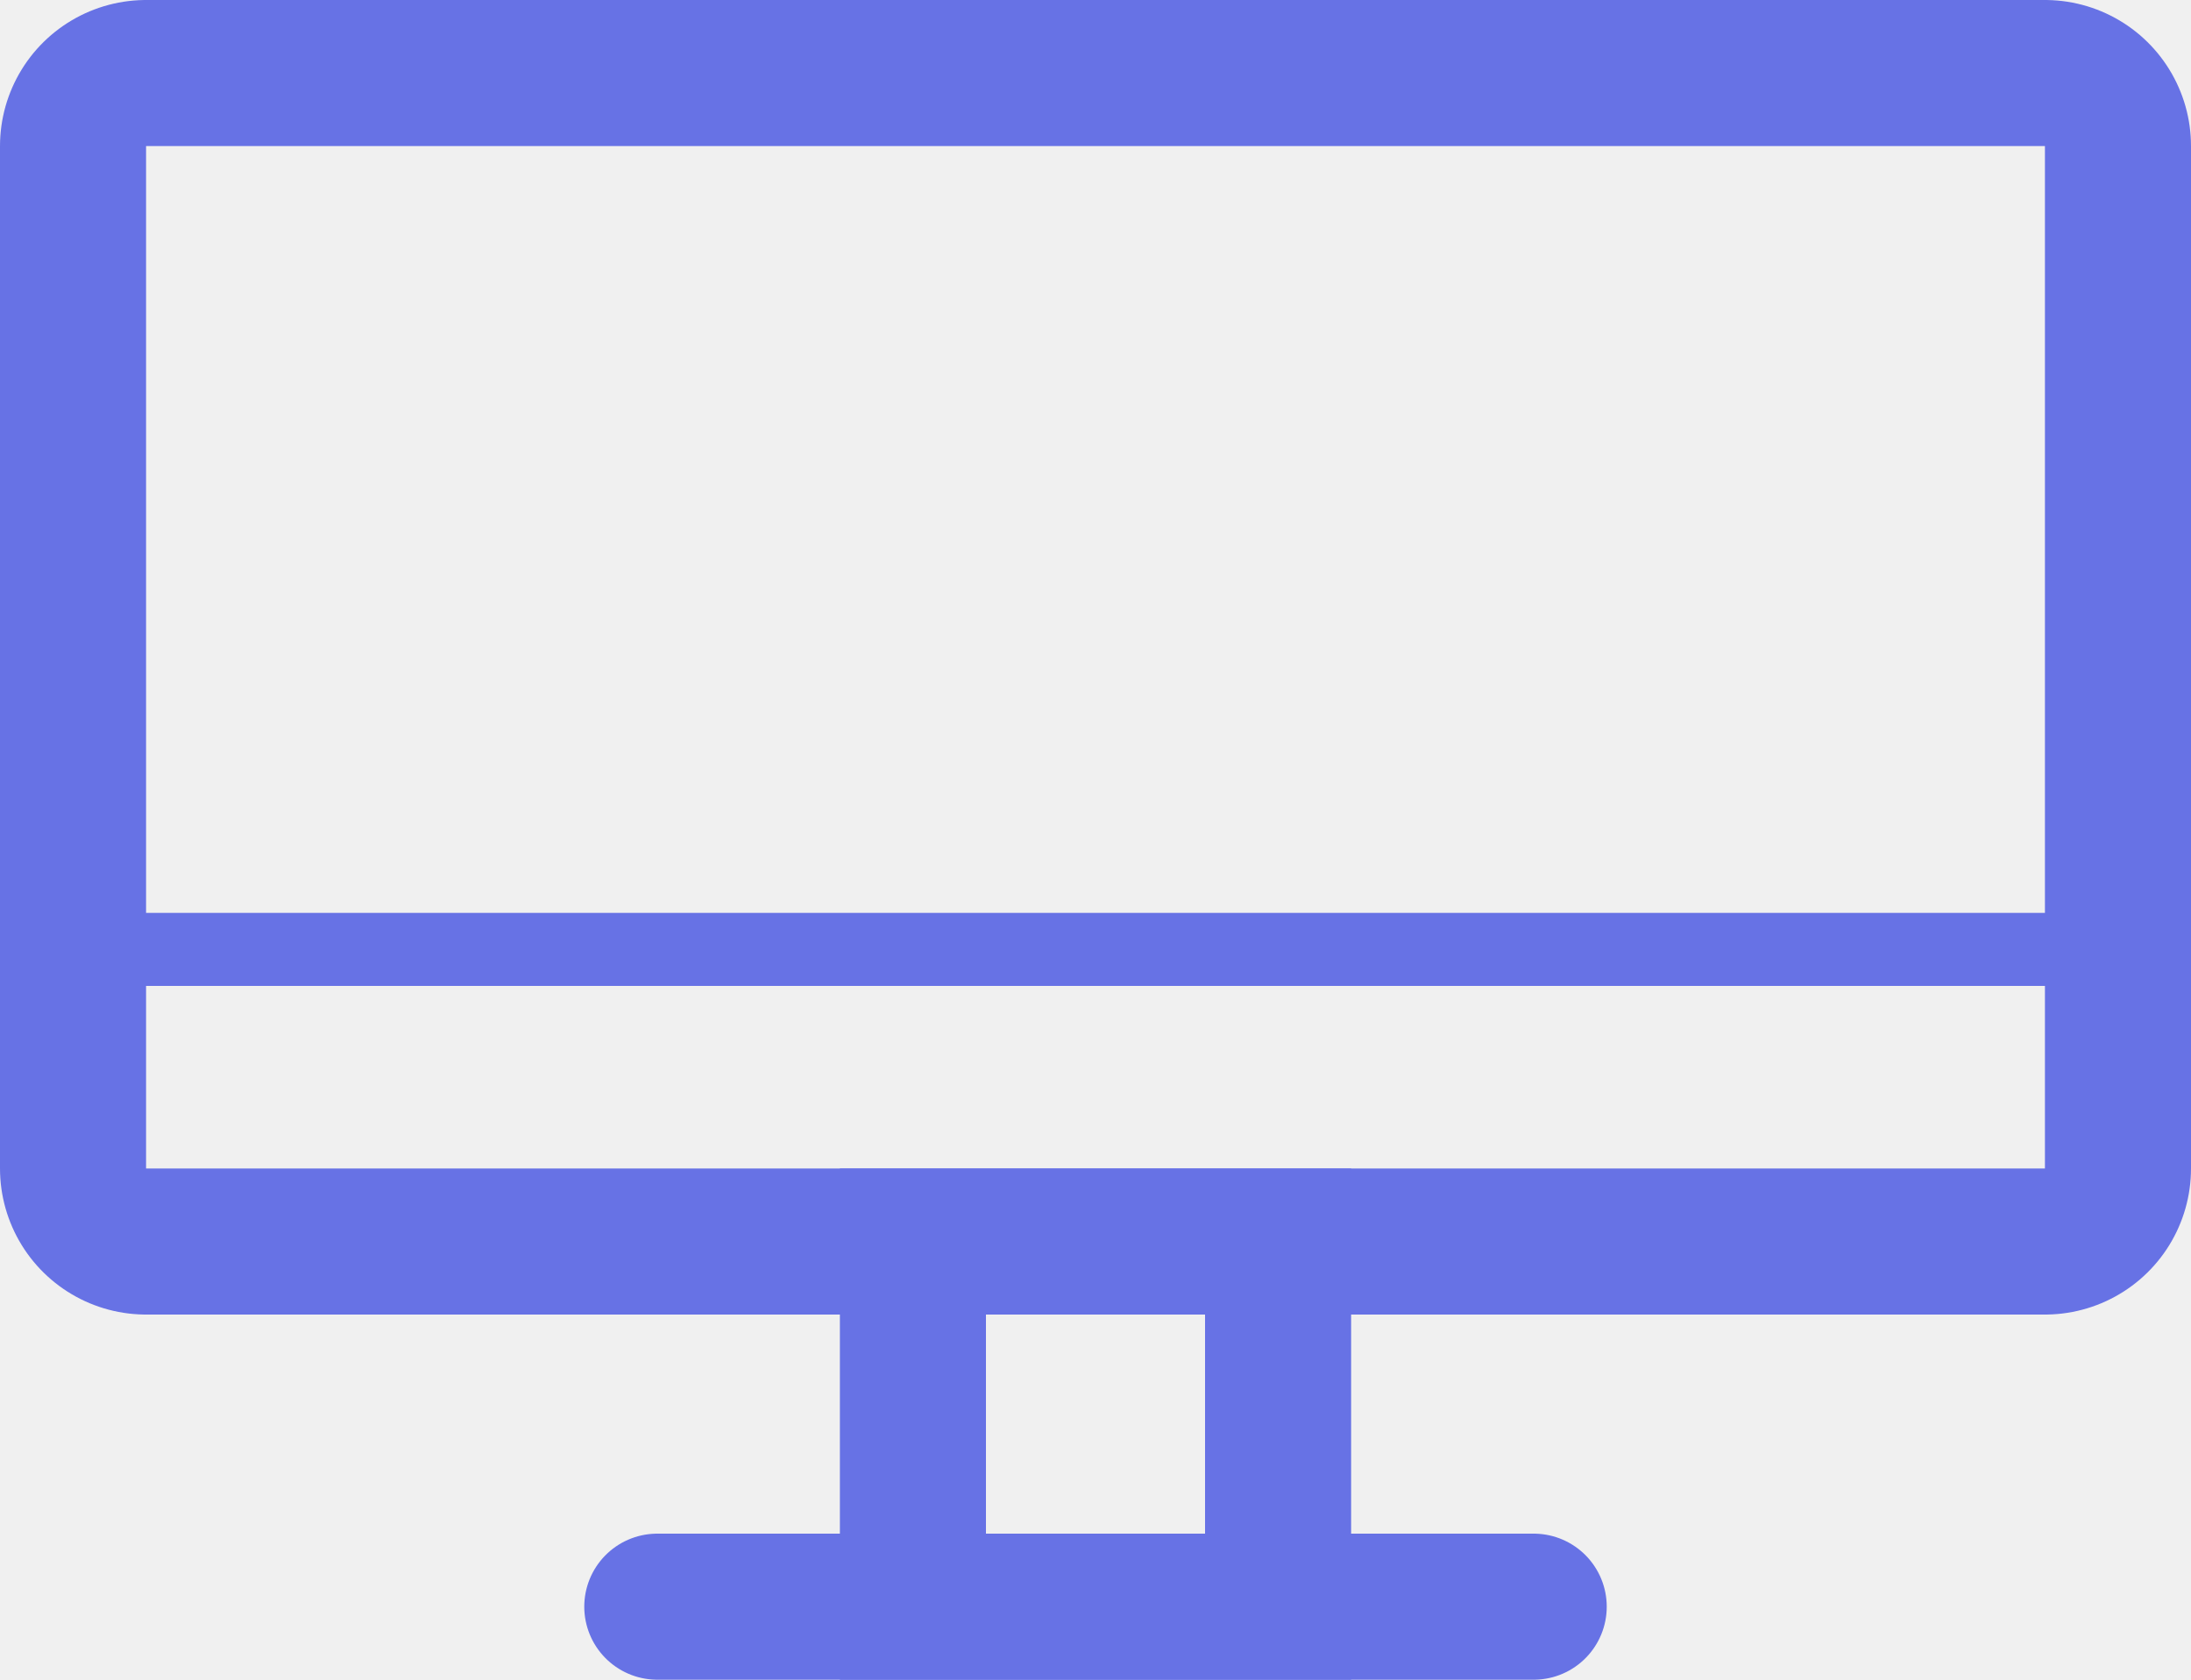
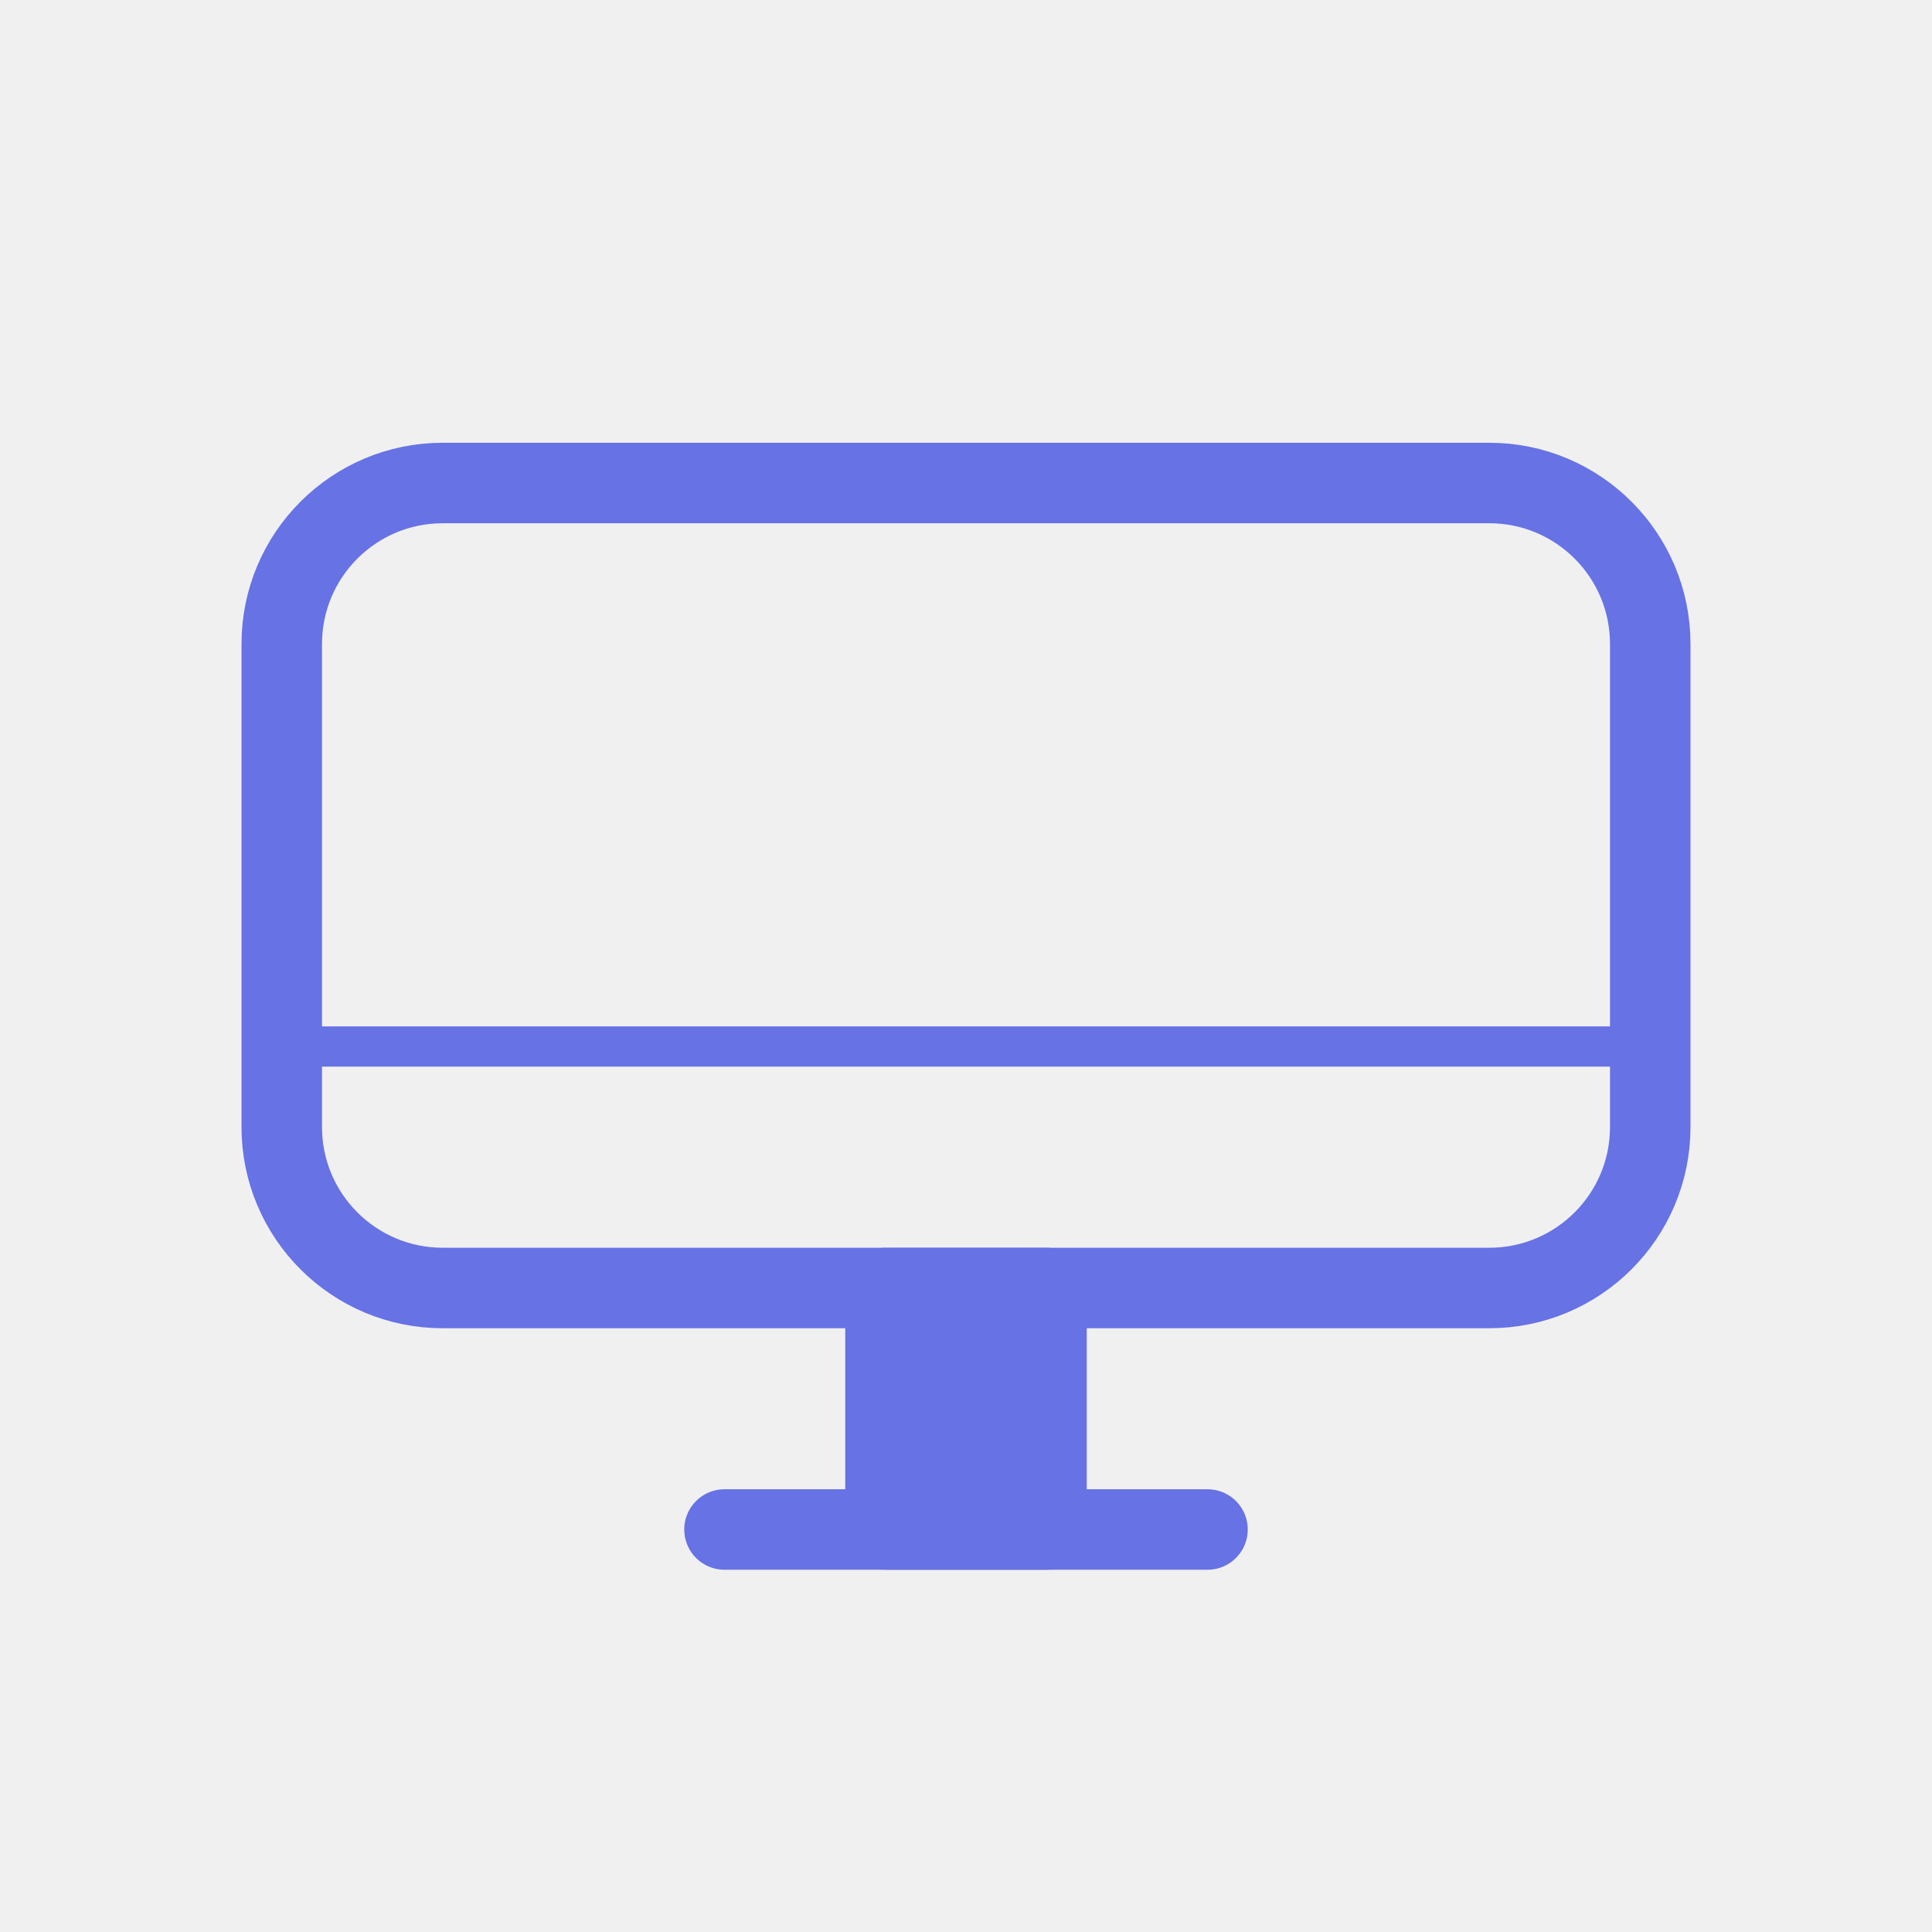
- <svg xmlns="http://www.w3.org/2000/svg" xmlns:xlink="http://www.w3.org/1999/xlink" width="30px" height="23px" viewBox="0 0 30 23" version="1.1">
-   <defs>
-     <rect id="path-1" x="1" y="0" width="26" height="14" />
-     <mask id="mask-2" maskContentUnits="userSpaceOnUse" maskUnits="objectBoundingBox" x="-2" y="-2" width="30" height="18">
-       <rect x="-1" y="-2" width="30" height="18" fill="white" />
-       <use xlink:href="#path-1" fill="black" />
-     </mask>
-     <rect id="path-3" x="10.5" y="14" width="7" height="7" />
-     <mask id="mask-4" maskContentUnits="userSpaceOnUse" maskUnits="objectBoundingBox" x="0" y="0" width="7" height="7" fill="white">
-       <use xlink:href="#path-3" />
-     </mask>
-   </defs>
-   <g id="Page-1" stroke="none" stroke-width="1" fill="none" fill-rule="evenodd">
-     <g id="code" transform="translate(-9, -15)" stroke="#6772E5">
-       <g transform="translate(10, 17)">
-         <use id="Rectangle" mask="url(#mask-2)" stroke-width="4" stroke-linecap="round" stroke-linejoin="round" xlink:href="#path-1" />
-         <use id="Rectangle-Copy" mask="url(#mask-4)" stroke-width="4" stroke-linecap="round" xlink:href="#path-3" />
-         <path d="M8,20 L20,20" id="Line" stroke-width="2" stroke-linecap="round" />
-         <path d="M0,11 L28,11" id="Line-Copy" stroke-linecap="square" />
+ <svg xmlns="http://www.w3.org/2000/svg" width="48px" height="48px" viewBox="0 0 48 48" version="1.1">
+   <defs />
+   <g id="Page-1" stroke="none" stroke-width="1" fill="none" fill-rule="evenodd" stroke-linecap="round">
+     <g id="code" stroke="#6772E5">
+       <g transform="translate(7, 12)">
+         <rect id="Rectangle-6" stroke-width="2" stroke-linejoin="round" x="0" y="0" width="34" height="20" rx="4" />
+         <path d="M11,26 L23,26" id="Line" stroke-width="2" />
+         <path d="M-3.55271368e-15,14 L34,14" id="Line-Copy" />
      </g>
+       <rect id="Rectangle-6" stroke-width="2" stroke-linejoin="round" fill="#6772E5" x="22" y="32" width="4" height="6" />
    </g>
  </g>
</svg>
